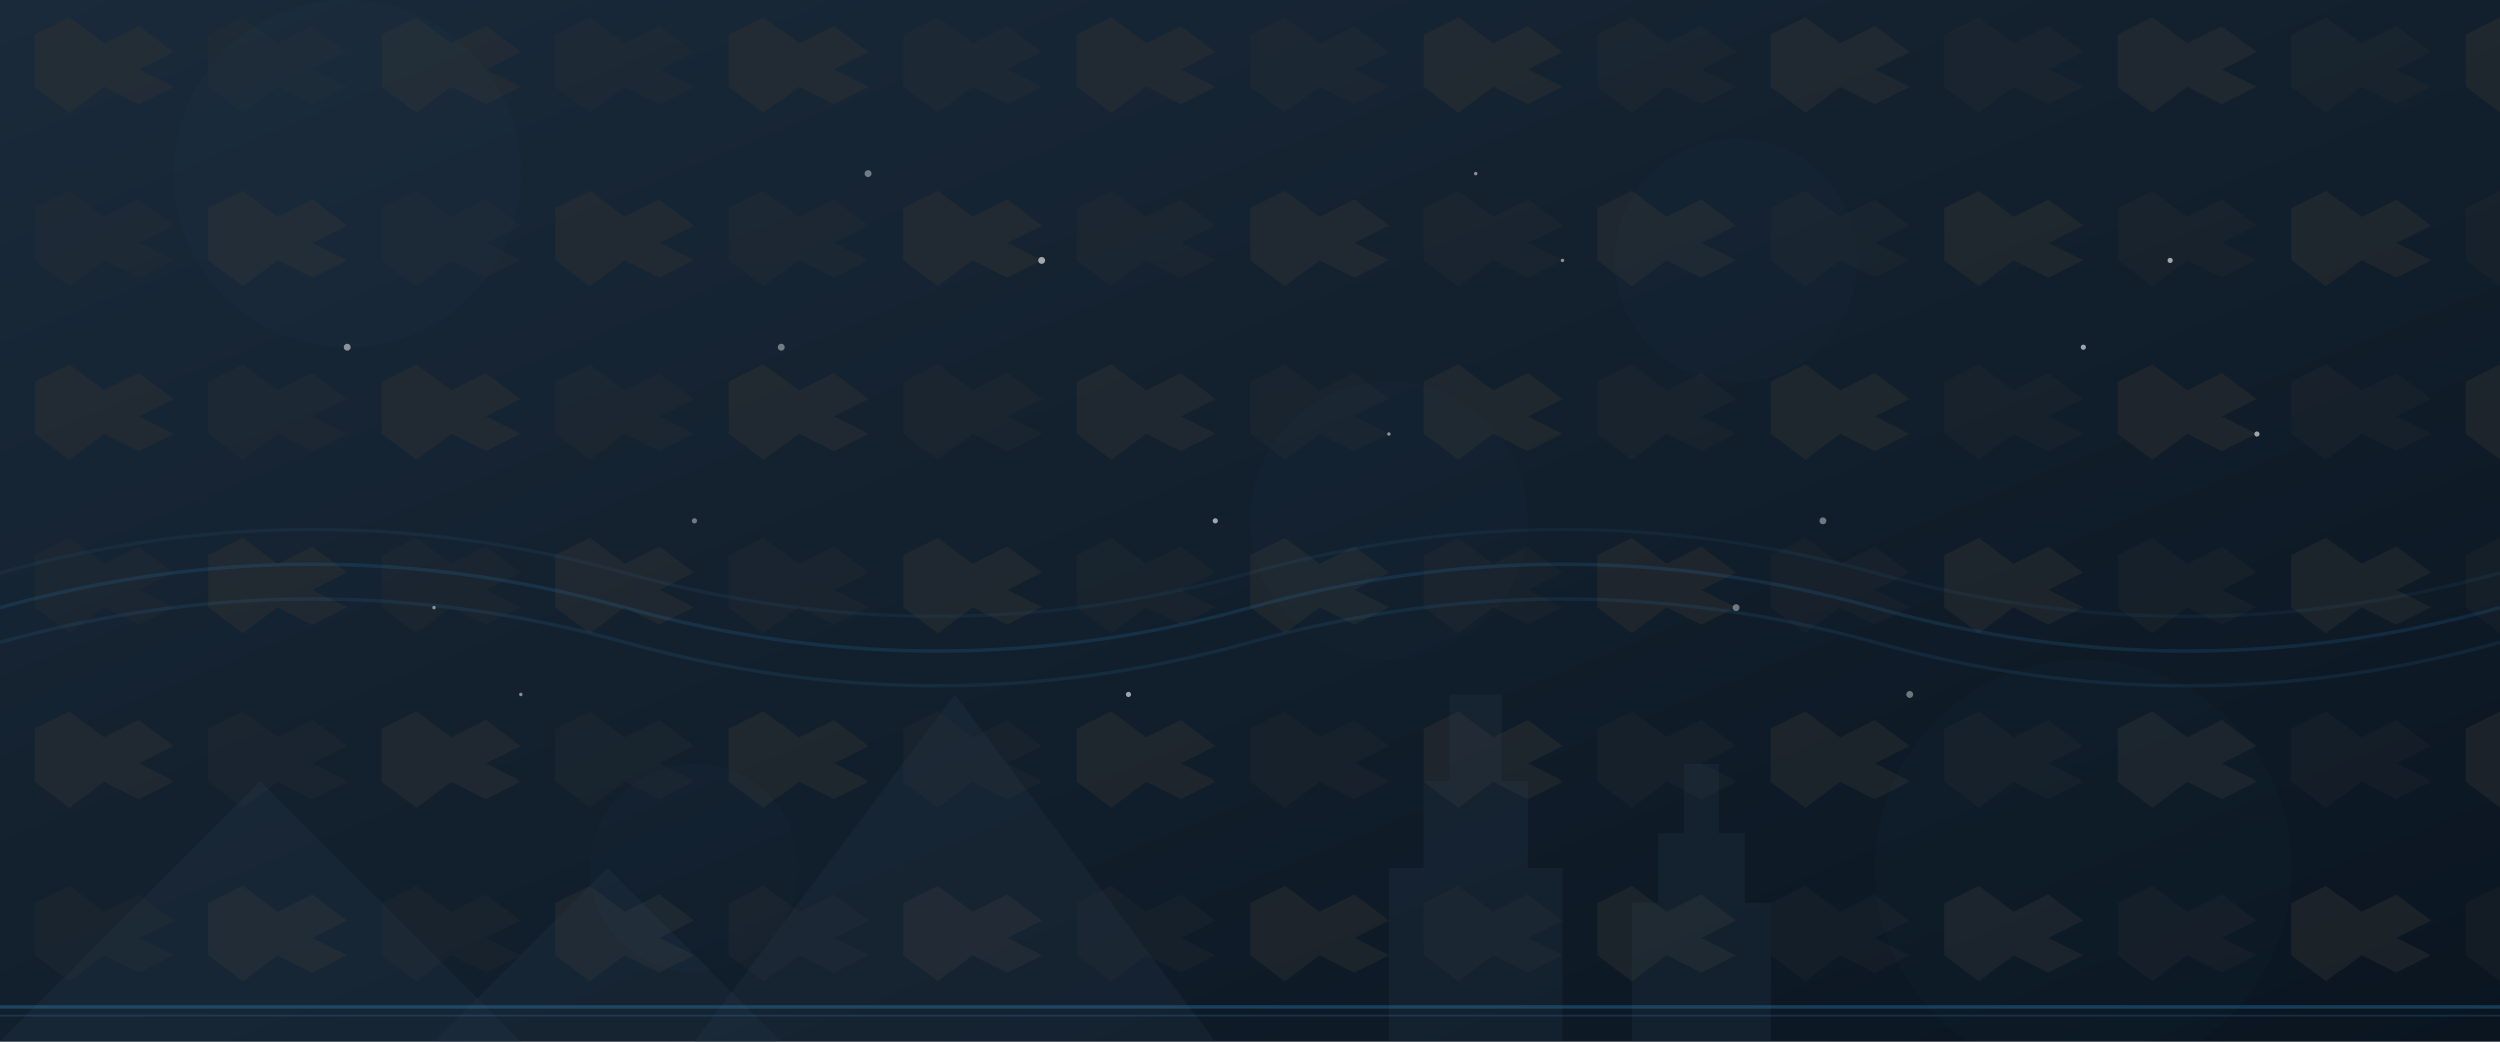
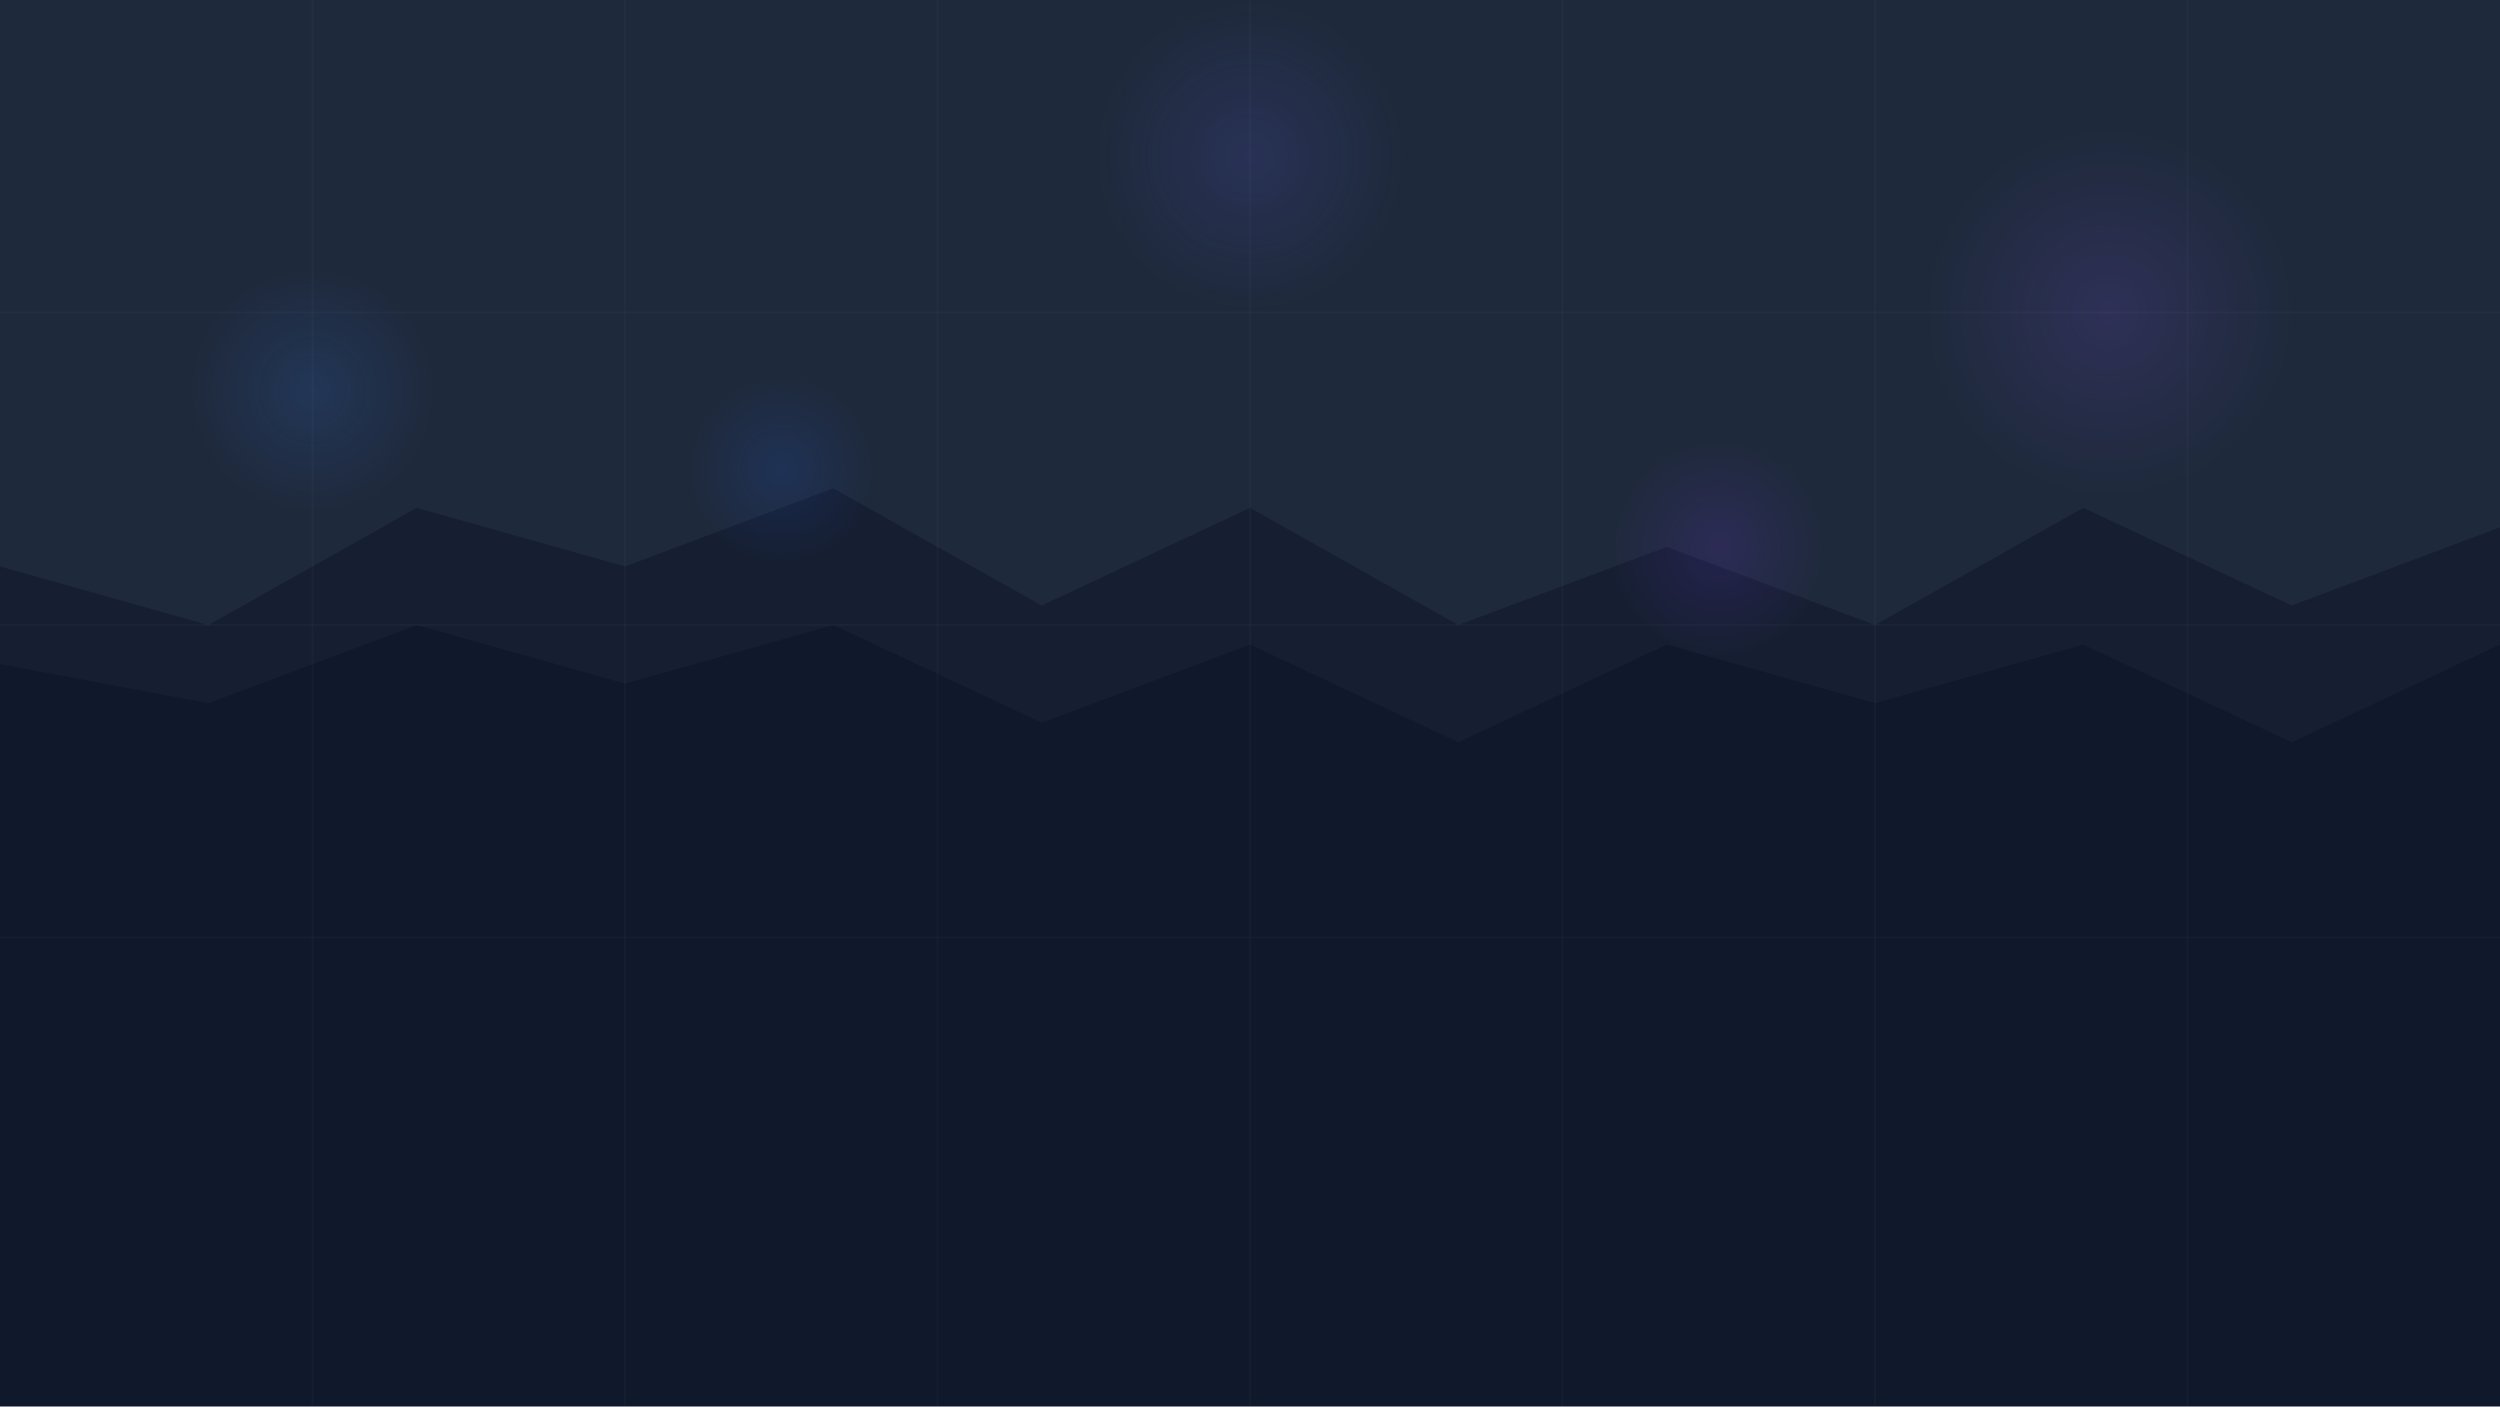
- <svg xmlns="http://www.w3.org/2000/svg" viewBox="0 0 1440 600" width="1440" height="600">
+ <svg xmlns="http://www.w3.org/2000/svg" width="1600" height="900" viewBox="0 0 1600 900" fill="none">
+   <rect width="1600" height="900" fill="#1e293b" />
+   <path d="M0 362.5L133.3 400L266.7 325L400 362.5L533.3 312.5L666.7 387.5L800 325L933.3 400L1066.7 350L1200 400L1333.3 325L1466.7 387.5L1600 337.5V900H0V362.5Z" fill="#0f172a" fill-opacity="0.5" />
+   <path d="M0 425L133.3 450L266.7 400L400 437.5L533.3 400L666.7 462.5L800 412.5L933.3 475L1066.7 412.5L1200 450L1333.3 412.5L1466.7 475L1600 412.5V900H0V425Z" fill="#0f172a" fill-opacity="0.8" />
+   <g opacity="0.15">
+     <circle cx="200" cy="250" r="80" fill="url(#paint0_radial)" />
+     <circle cx="1350" cy="200" r="120" fill="url(#paint1_radial)" />
+     <circle cx="800" cy="100" r="100" fill="url(#paint2_radial)" />
+     <circle cx="500" cy="300" r="60" fill="url(#paint3_radial)" />
+     <circle cx="1100" cy="350" r="70" fill="url(#paint4_radial)" />
+   </g>
+   <g opacity="0.5">
+     <path d="M0,200 L1600,200" stroke="rgba(255,255,255,0.05)" stroke-width="1" />
+     <path d="M0,400 L1600,400" stroke="rgba(255,255,255,0.05)" stroke-width="1" />
+     <path d="M0,600 L1600,600" stroke="rgba(255,255,255,0.05)" stroke-width="1" />
+     <path d="M200,0 L200,900" stroke="rgba(255,255,255,0.05)" stroke-width="1" />
+     <path d="M400,0 L400,900" stroke="rgba(255,255,255,0.05)" stroke-width="1" />
+     <path d="M600,0 L600,900" stroke="rgba(255,255,255,0.05)" stroke-width="1" />
+     <path d="M800,0 L800,900" stroke="rgba(255,255,255,0.05)" stroke-width="1" />
+     <path d="M1000,0 L1000,900" stroke="rgba(255,255,255,0.05)" stroke-width="1" />
+     <path d="M1200,0 L1200,900" stroke="rgba(255,255,255,0.05)" stroke-width="1" />
+     <path d="M1400,0 L1400,900" stroke="rgba(255,255,255,0.05)" stroke-width="1" />
+   </g>
  <defs>
-     <linearGradient id="bg-gradient" x1="0%" y1="0%" x2="100%" y2="100%">
-       <stop offset="0%" stop-color="#1a2a3a" />
-       <stop offset="100%" stop-color="#0a1520" />
-     </linearGradient>
-     <pattern id="coal-pattern" x="0" y="0" width="200" height="200" patternUnits="userSpaceOnUse">
-       <path d="M20,20 L40,10 L60,25 L80,15 L100,30 L80,40 L100,50 L80,60 L60,50 L40,65 L20,50 Z" fill="#333" opacity="0.4" />
-       <path d="M120,120 L140,110 L160,125 L180,115 L200,130 L180,140 L200,150 L180,160 L160,150 L140,165 L120,150 Z" fill="#333" opacity="0.4" />
-       <path d="M120,20 L140,10 L160,25 L180,15 L200,30 L180,40 L200,50 L180,60 L160,50 L140,65 L120,50 Z" fill="#333" opacity="0.2" />
-       <path d="M20,120 L40,110 L60,125 L80,115 L100,130 L80,140 L100,150 L80,160 L60,150 L40,165 L20,150 Z" fill="#333" opacity="0.2" />
-     </pattern>
+     <radialGradient id="paint0_radial" cx="0" cy="0" r="1" gradientUnits="userSpaceOnUse" gradientTransform="translate(200 250) rotate(90) scale(80)">
+       <stop stop-color="#3B82F6" />
+       <stop offset="1" stop-color="#3B82F6" stop-opacity="0" />
+     </radialGradient>
+     <radialGradient id="paint1_radial" cx="0" cy="0" r="1" gradientUnits="userSpaceOnUse" gradientTransform="translate(1350 200) rotate(90) scale(120)">
+       <stop stop-color="#8B5CF6" />
+       <stop offset="1" stop-color="#8B5CF6" stop-opacity="0" />
+     </radialGradient>
+     <radialGradient id="paint2_radial" cx="0" cy="0" r="1" gradientUnits="userSpaceOnUse" gradientTransform="translate(800 100) rotate(90) scale(100)">
+       <stop stop-color="#6366F1" />
+       <stop offset="1" stop-color="#6366F1" stop-opacity="0" />
+     </radialGradient>
+     <radialGradient id="paint3_radial" cx="0" cy="0" r="1" gradientUnits="userSpaceOnUse" gradientTransform="translate(500 300) rotate(90) scale(60)">
+       <stop stop-color="#2563EB" />
+       <stop offset="1" stop-color="#2563EB" stop-opacity="0" />
+     </radialGradient>
+     <radialGradient id="paint4_radial" cx="0" cy="0" r="1" gradientUnits="userSpaceOnUse" gradientTransform="translate(1100 350) rotate(90) scale(70)">
+       <stop stop-color="#7C3AED" />
+       <stop offset="1" stop-color="#7C3AED" stop-opacity="0" />
+     </radialGradient>
  </defs>
-   <rect width="1440" height="600" fill="url(#bg-gradient)" />
-   <rect width="1440" height="600" fill="url(#coal-pattern)" />
-   <g opacity="0.2">
-     <circle cx="200" cy="100" r="100" fill="#3498db" opacity="0.1" />
-     <circle cx="1200" cy="500" r="120" fill="#3498db" opacity="0.1" />
-     <circle cx="800" cy="300" r="80" fill="#3498db" opacity="0.1" />
-     <circle cx="400" cy="500" r="60" fill="#3498db" opacity="0.1" />
-     <circle cx="1000" cy="150" r="70" fill="#3498db" opacity="0.1" />
-   </g>
-   <g opacity="0.7">
-     <polygon points="0,600 300,600 150,450" fill="#2c3e50" opacity="0.3" />
-     <polygon points="250,600 450,600 350,500" fill="#2c3e50" opacity="0.3" />
-     <polygon points="400,600 700,600 550,400" fill="#2c3e50" opacity="0.3" />
-     <rect x="800" y="500" width="100" height="100" fill="#2c3e50" opacity="0.3" />
-     <rect x="820" y="450" width="60" height="50" fill="#2c3e50" opacity="0.3" />
-     <rect x="835" y="400" width="30" height="50" fill="#2c3e50" opacity="0.3" />
-     <rect x="940" y="520" width="80" height="80" fill="#2c3e50" opacity="0.3" />
-     <rect x="955" y="480" width="50" height="40" fill="#2c3e50" opacity="0.3" />
-     <rect x="970" y="440" width="20" height="40" fill="#2c3e50" opacity="0.3" />
-     <path d="M0,350 Q180,300 360,350 Q540,400 720,350 Q900,300 1080,350 Q1260,400 1440,350" stroke="#3498db" stroke-width="2" fill="none" opacity="0.2" />
-     <path d="M0,370 Q180,320 360,370 Q540,420 720,370 Q900,320 1080,370 Q1260,420 1440,370" stroke="#3498db" stroke-width="2" fill="none" opacity="0.15" />
-     <path d="M0,330 Q180,280 360,330 Q540,380 720,330 Q900,280 1080,330 Q1260,380 1440,330" stroke="#3498db" stroke-width="2" fill="none" opacity="0.1" />
-   </g>
-   <g>
-     <circle cx="200" cy="200" r="2" fill="white" opacity="0.5" />
-     <circle cx="400" cy="300" r="1.5" fill="white" opacity="0.4" />
-     <circle cx="600" cy="150" r="2" fill="white" opacity="0.6" />
-     <circle cx="800" cy="250" r="1" fill="white" opacity="0.5" />
-     <circle cx="1000" cy="350" r="2" fill="white" opacity="0.4" />
-     <circle cx="1200" cy="200" r="1.5" fill="white" opacity="0.6" />
-     <circle cx="300" cy="400" r="1" fill="white" opacity="0.5" />
-     <circle cx="500" cy="100" r="2" fill="white" opacity="0.4" />
-     <circle cx="700" cy="300" r="1.5" fill="white" opacity="0.6" />
-     <circle cx="900" cy="150" r="1" fill="white" opacity="0.5" />
-     <circle cx="1100" cy="400" r="2" fill="white" opacity="0.4" />
-     <circle cx="1300" cy="250" r="1.5" fill="white" opacity="0.6" />
-     <circle cx="250" cy="350" r="1" fill="white" opacity="0.5" />
-     <circle cx="450" cy="200" r="2" fill="white" opacity="0.4" />
-     <circle cx="650" cy="400" r="1.5" fill="white" opacity="0.6" />
-     <circle cx="850" cy="100" r="1" fill="white" opacity="0.5" />
-     <circle cx="1050" cy="300" r="2" fill="white" opacity="0.4" />
-     <circle cx="1250" cy="150" r="1.5" fill="white" opacity="0.6" />
-   </g>
-   <line x1="0" y1="580" x2="1440" y2="580" stroke="#3498db" stroke-width="2" opacity="0.3" />
-   <line x1="0" y1="585" x2="1440" y2="585" stroke="#3498db" stroke-width="1" opacity="0.2" />
</svg>
